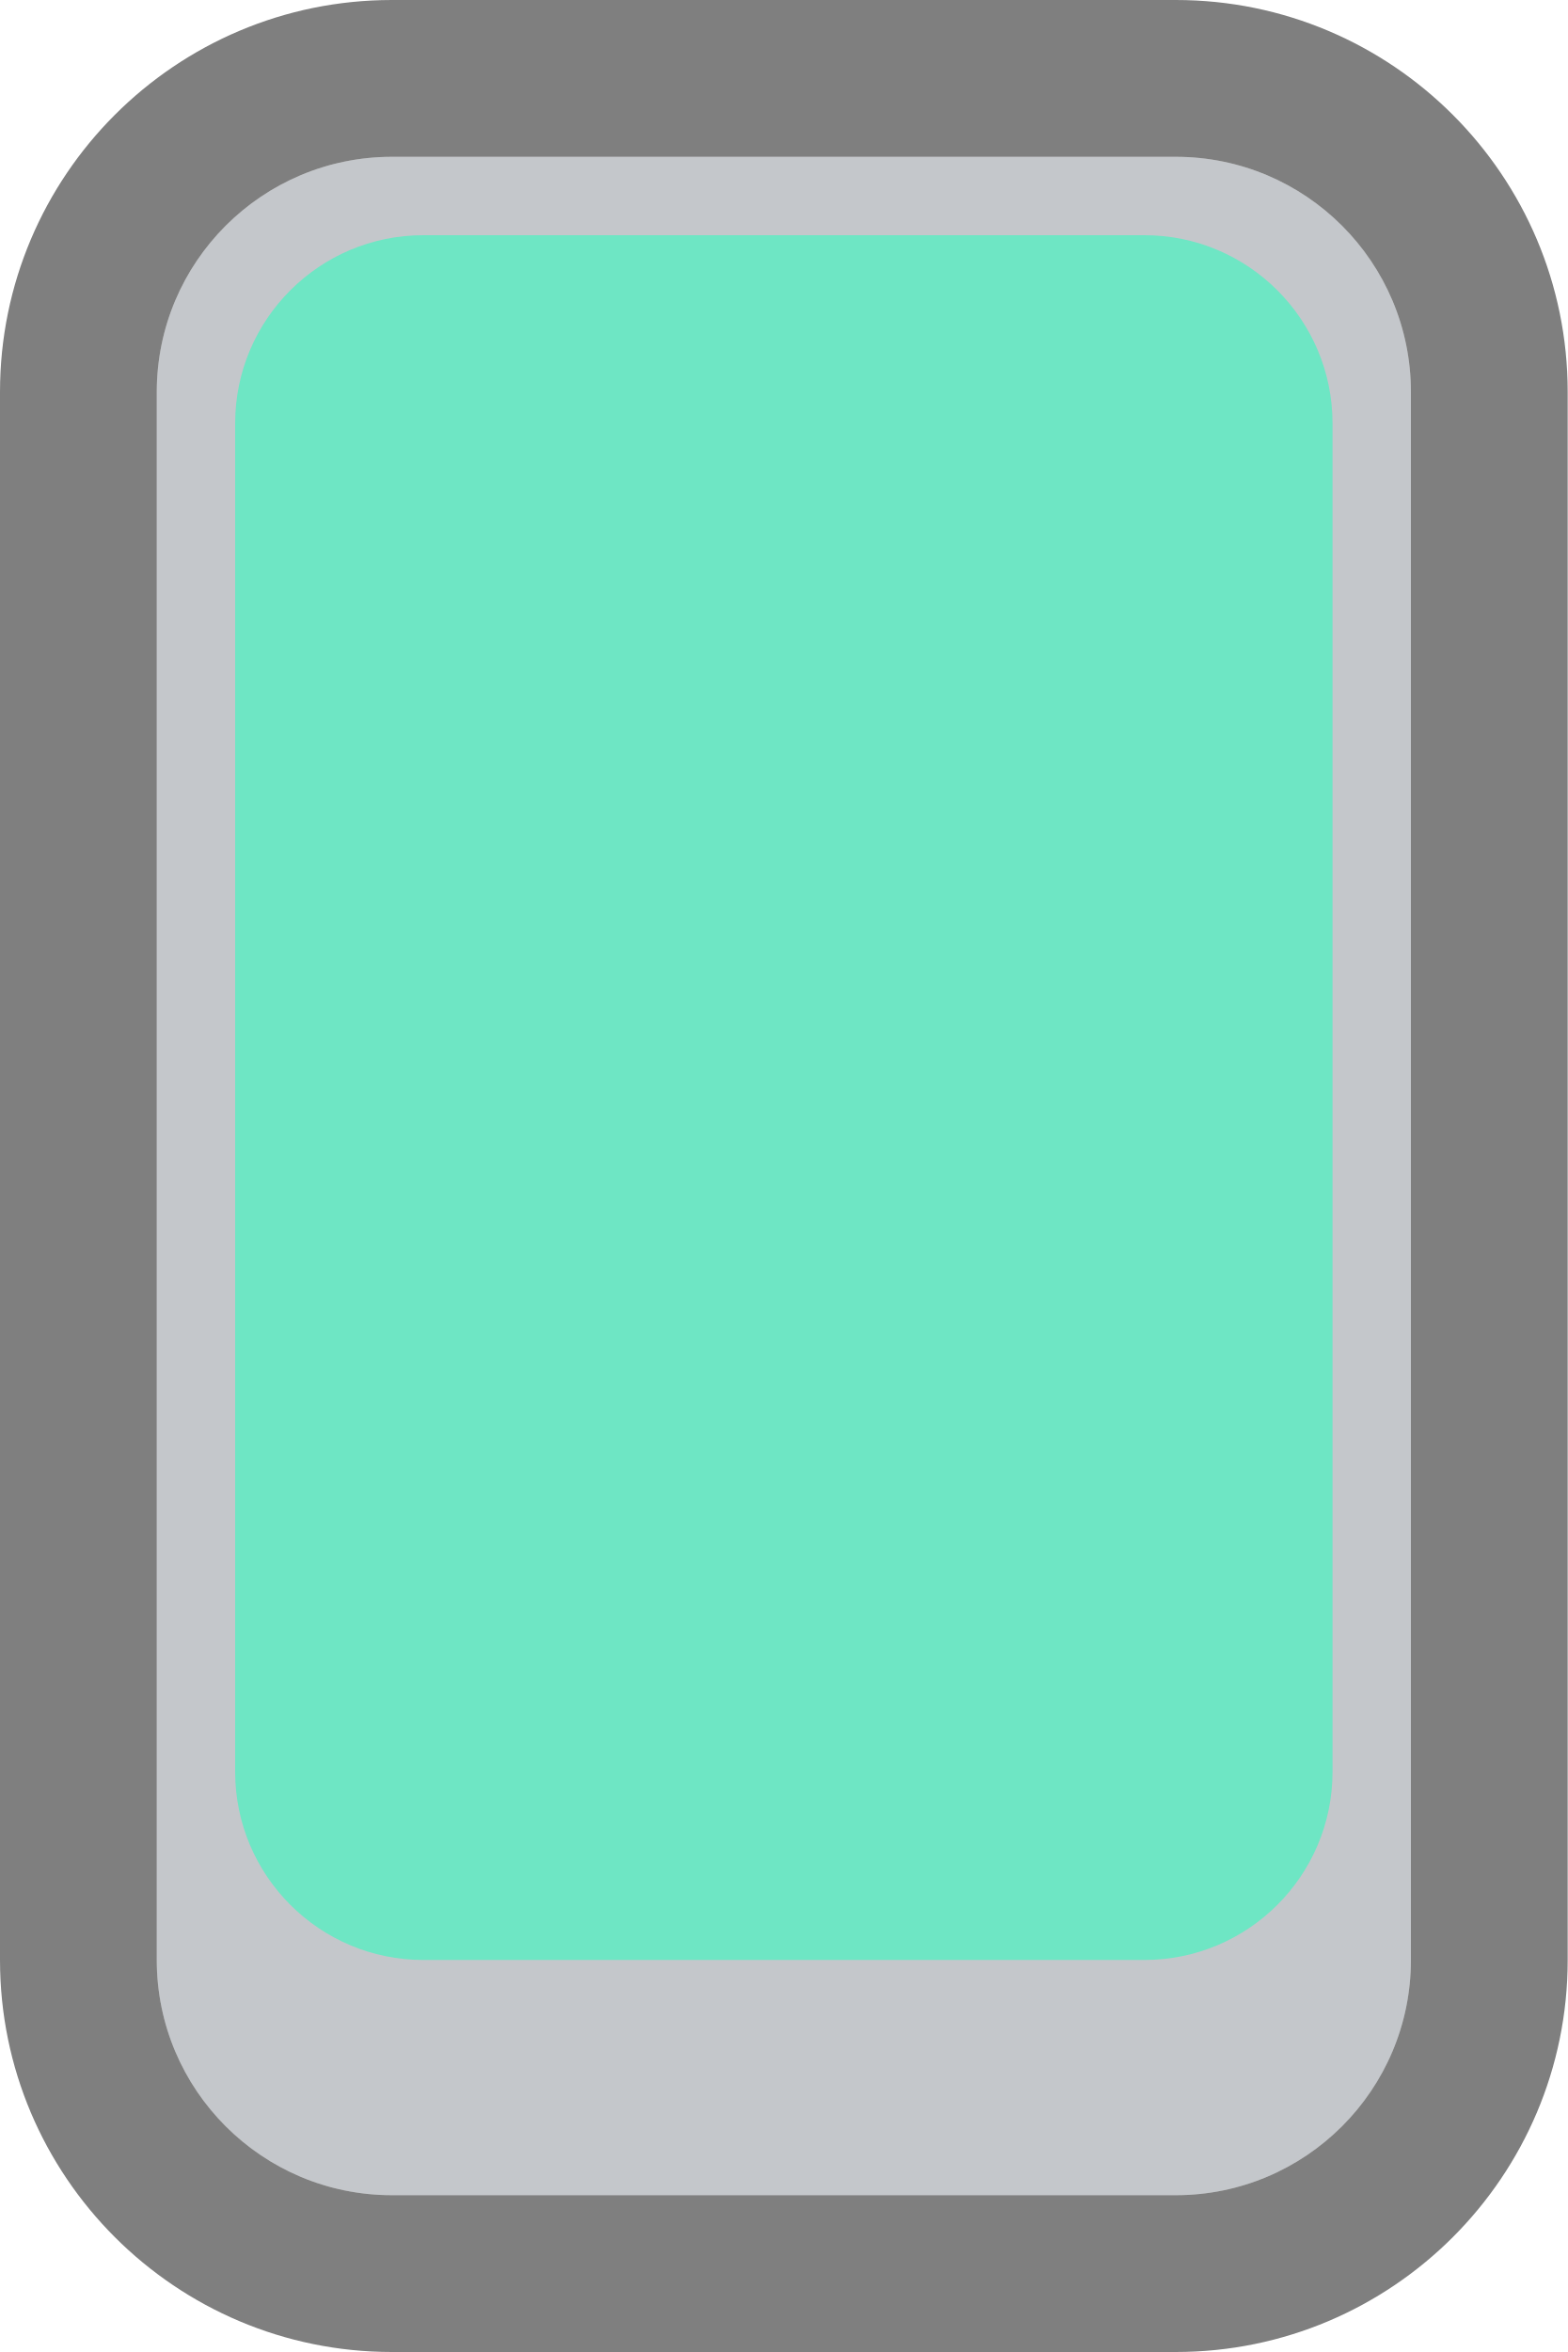
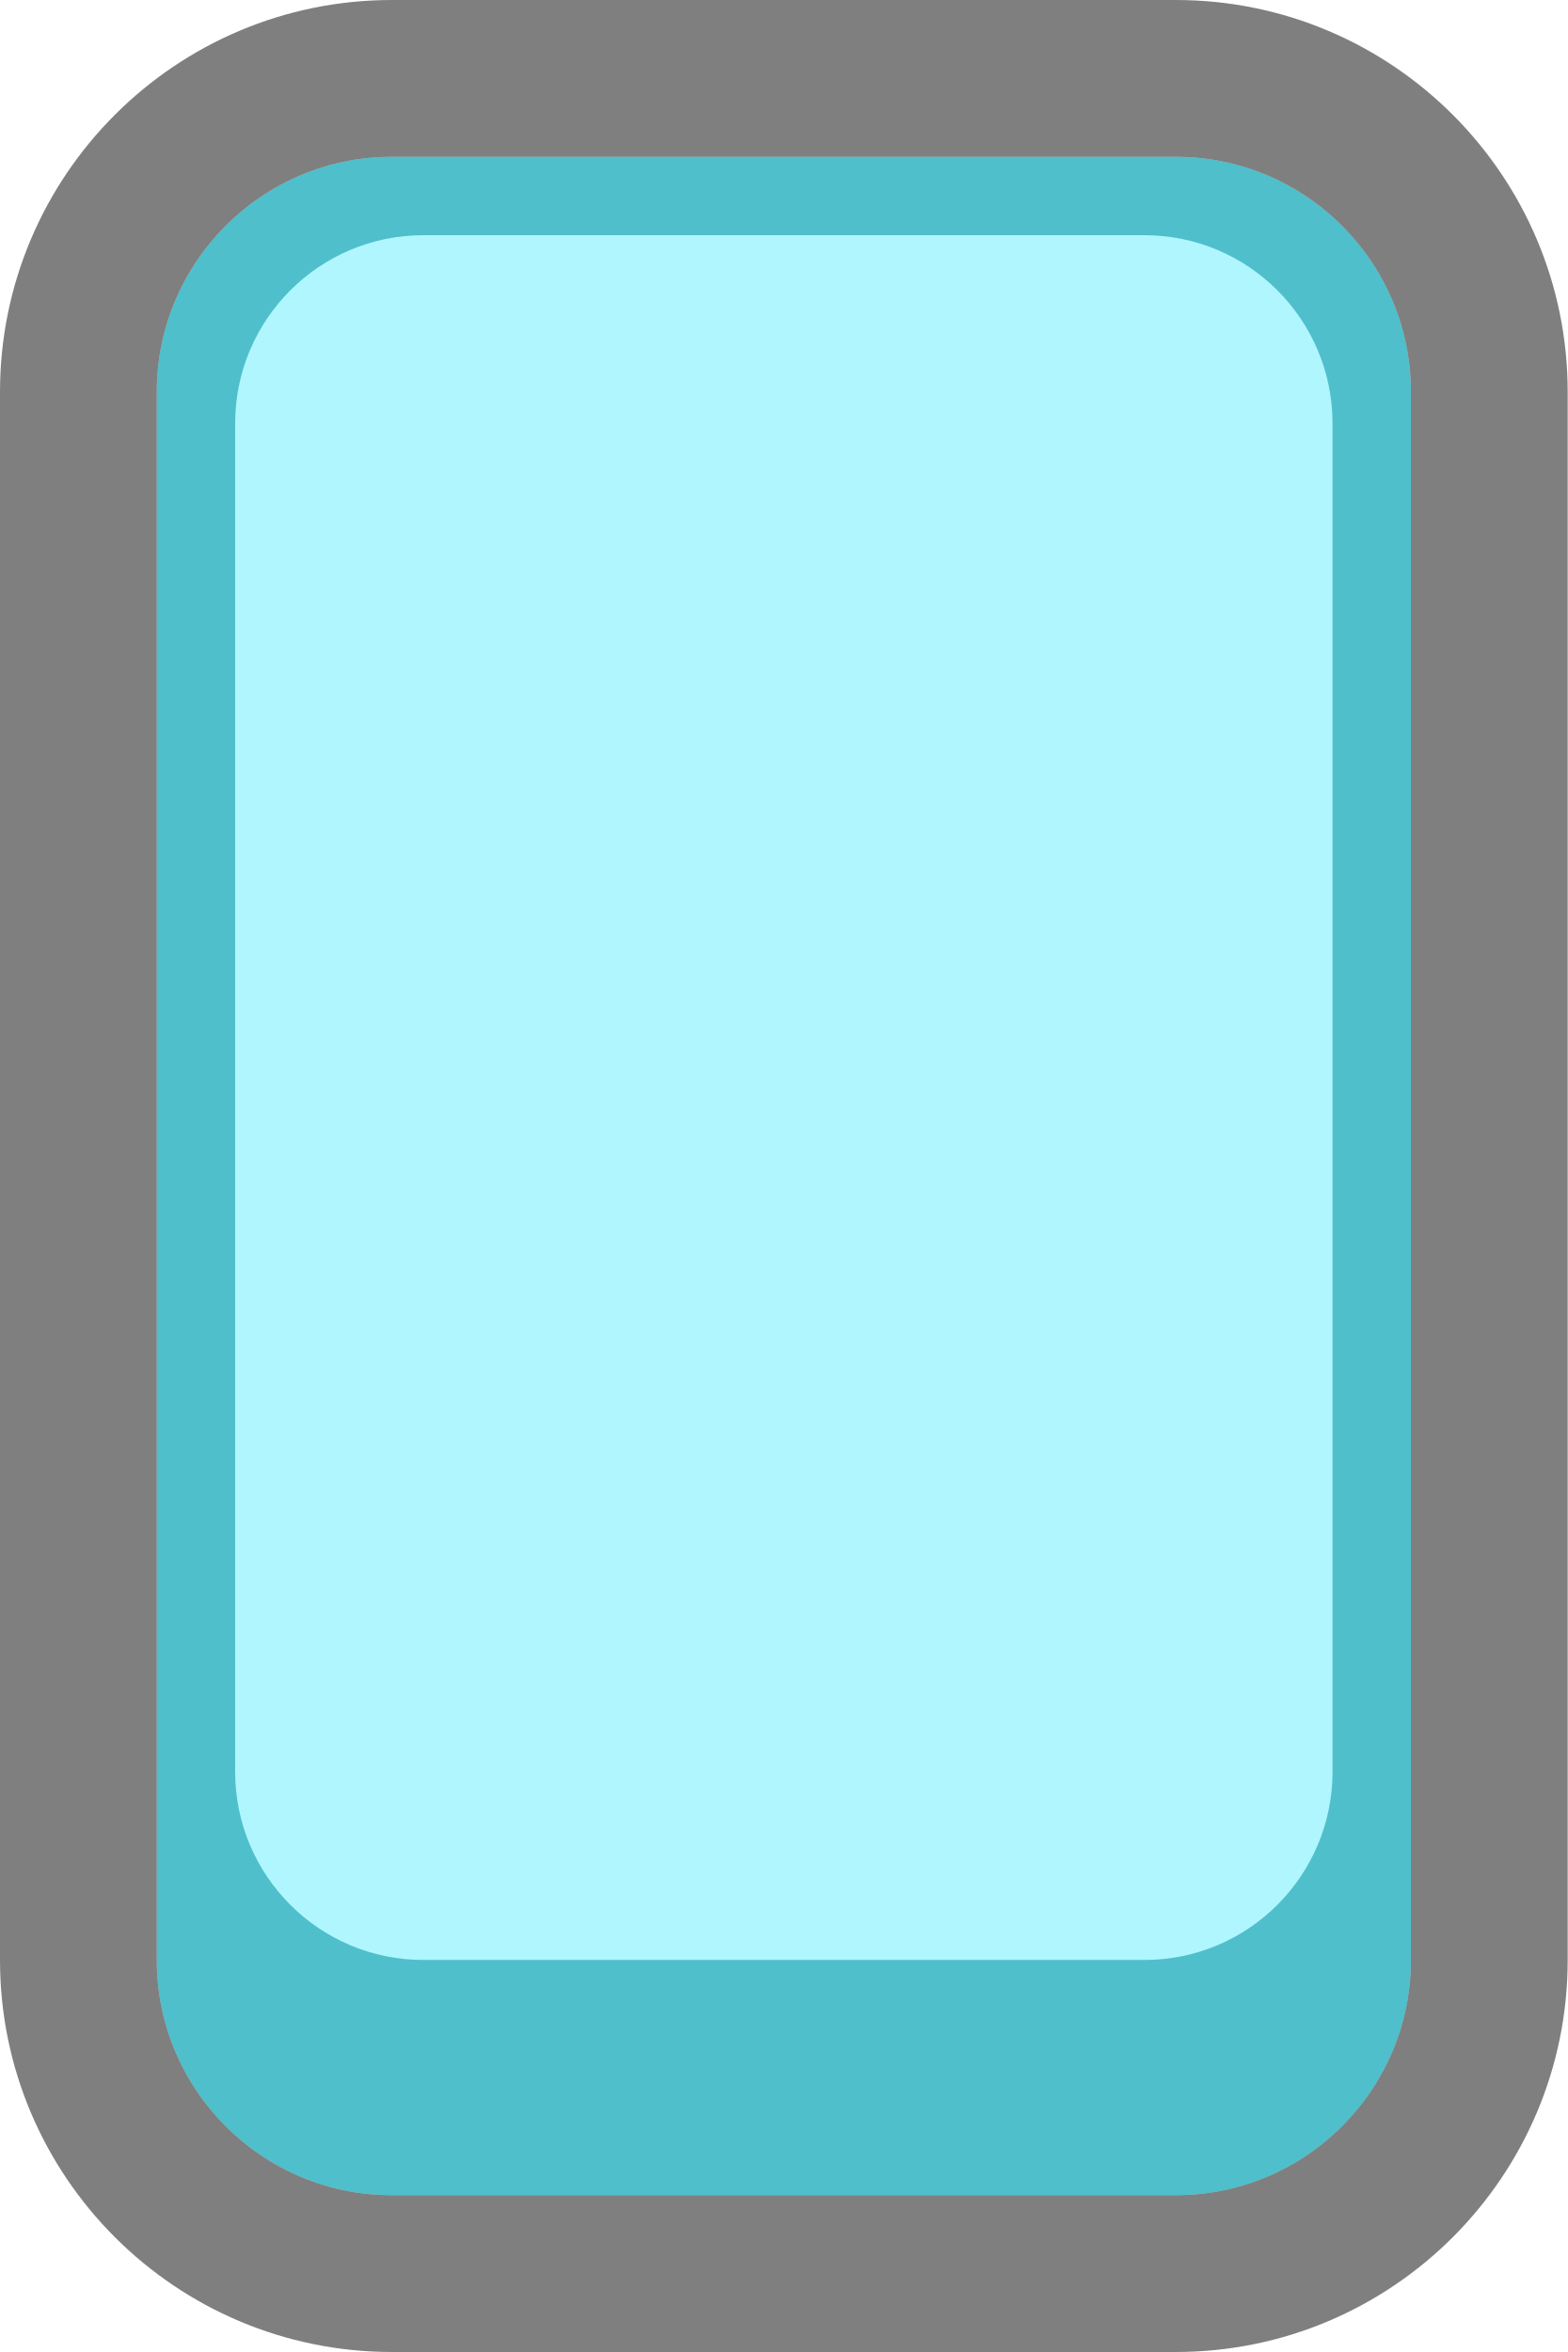
<svg xmlns="http://www.w3.org/2000/svg" width="10" height="15" viewBox="0 0 10 15">
  <g transform="translate(-176.5 -140)">
-     <path d="M7 0C7.828 0 8.5 0.672 8.5 1.5L8.5 11.5C8.5 12.328 7.828 13 7 13L2 13C1.172 13 0.5 12.328 0.5 11.5L0.5 1.5C0.5 0.672 1.172 0 2 0L7 0Z" transform="matrix(1 0 0 1 177 141)" fill="#c4c7cb" fill-rule="evenodd" />
+     <path d="M7 0C7.828 0 8.5 0.672 8.5 1.5L8.5 11.5C8.5 12.328 7.828 13 7 13L2 13C1.172 13 0.5 12.328 0.5 11.5L0.5 1.5C0.5 0.672 1.172 0 2 0L7 0Z" transform="matrix(1 0 0 1 177 141)" fill="#4fbfcb" fill-rule="evenodd" />
    <path d="M7 -1C8.38 -1 9.5 0.12 9.5 1.5L9.5 11.5C9.5 12.88 8.38 14 7 14L2 14C0.62 14 -0.5 12.88 -0.5 11.5L-0.5 1.5C-0.5 0.12 0.62 -1 2 -1L7 -1ZM7 0L2 0C1.172 0 0.5 0.672 0.5 1.5L0.5 11.5C0.5 12.328 1.172 13 2 13L7 13C7.828 13 8.5 12.328 8.5 11.5L8.5 1.5C8.5 0.672 7.828 0 7 0Z" transform="matrix(1 0 0 1 177 141)" fill="#000000" fill-opacity="0.5" fill-rule="evenodd" />
-     <path d="M6.8 0C7.462 0 8 0.562 8 1.255L8 10.245C8 10.938 7.462 11.5 6.8 11.5L2.2 11.5C1.538 11.5 1 10.938 1 10.245L1 1.255C1 0.562 1.538 0 2.2 0L6.8 0Z" transform="matrix(1 0 0 0.9565 177 141.5)" fill="#6ee6c4" fill-rule="evenodd" />
+     <path d="M6.8 0C7.462 0 8 0.562 8 1.255L8 10.245C8 10.938 7.462 11.5 6.8 11.5L2.2 11.5C1.538 11.5 1 10.938 1 10.245L1 1.255C1 0.562 1.538 0 2.2 0L6.8 0Z" transform="matrix(1 0 0 0.9565 177 141.5)" fill="#b0f6ff" fill-rule="evenodd" />
  </g>
</svg>
